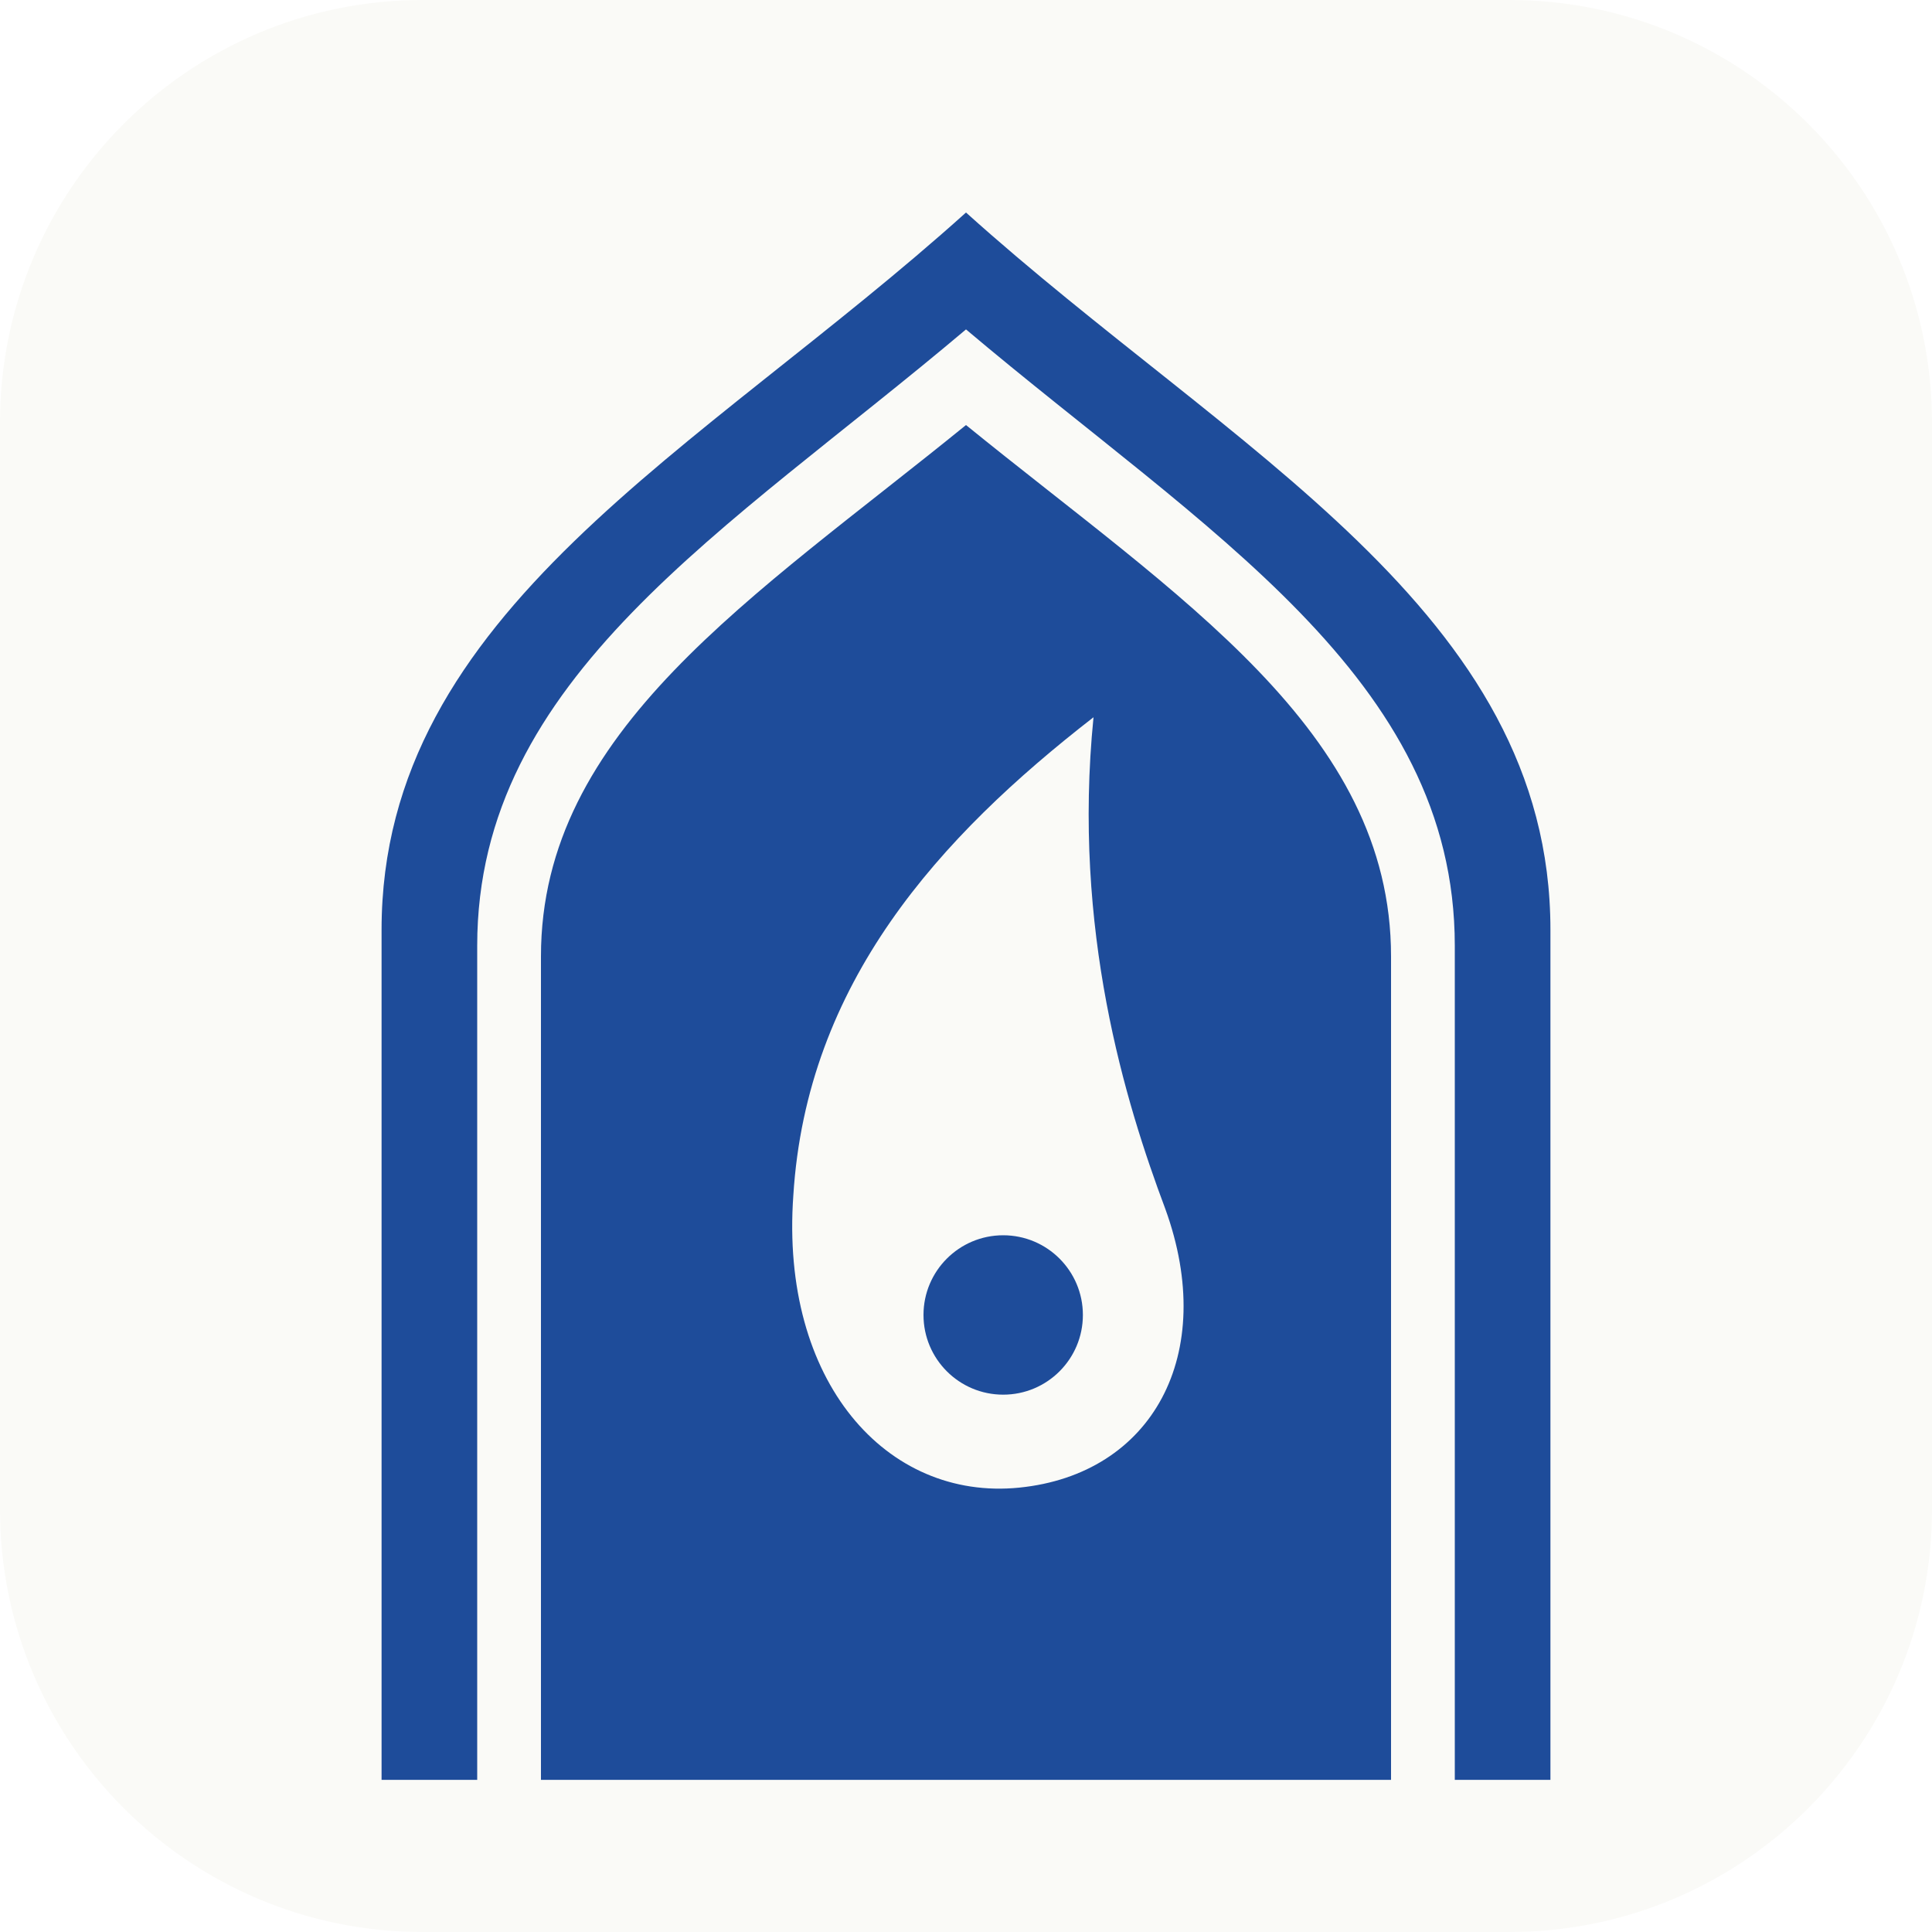
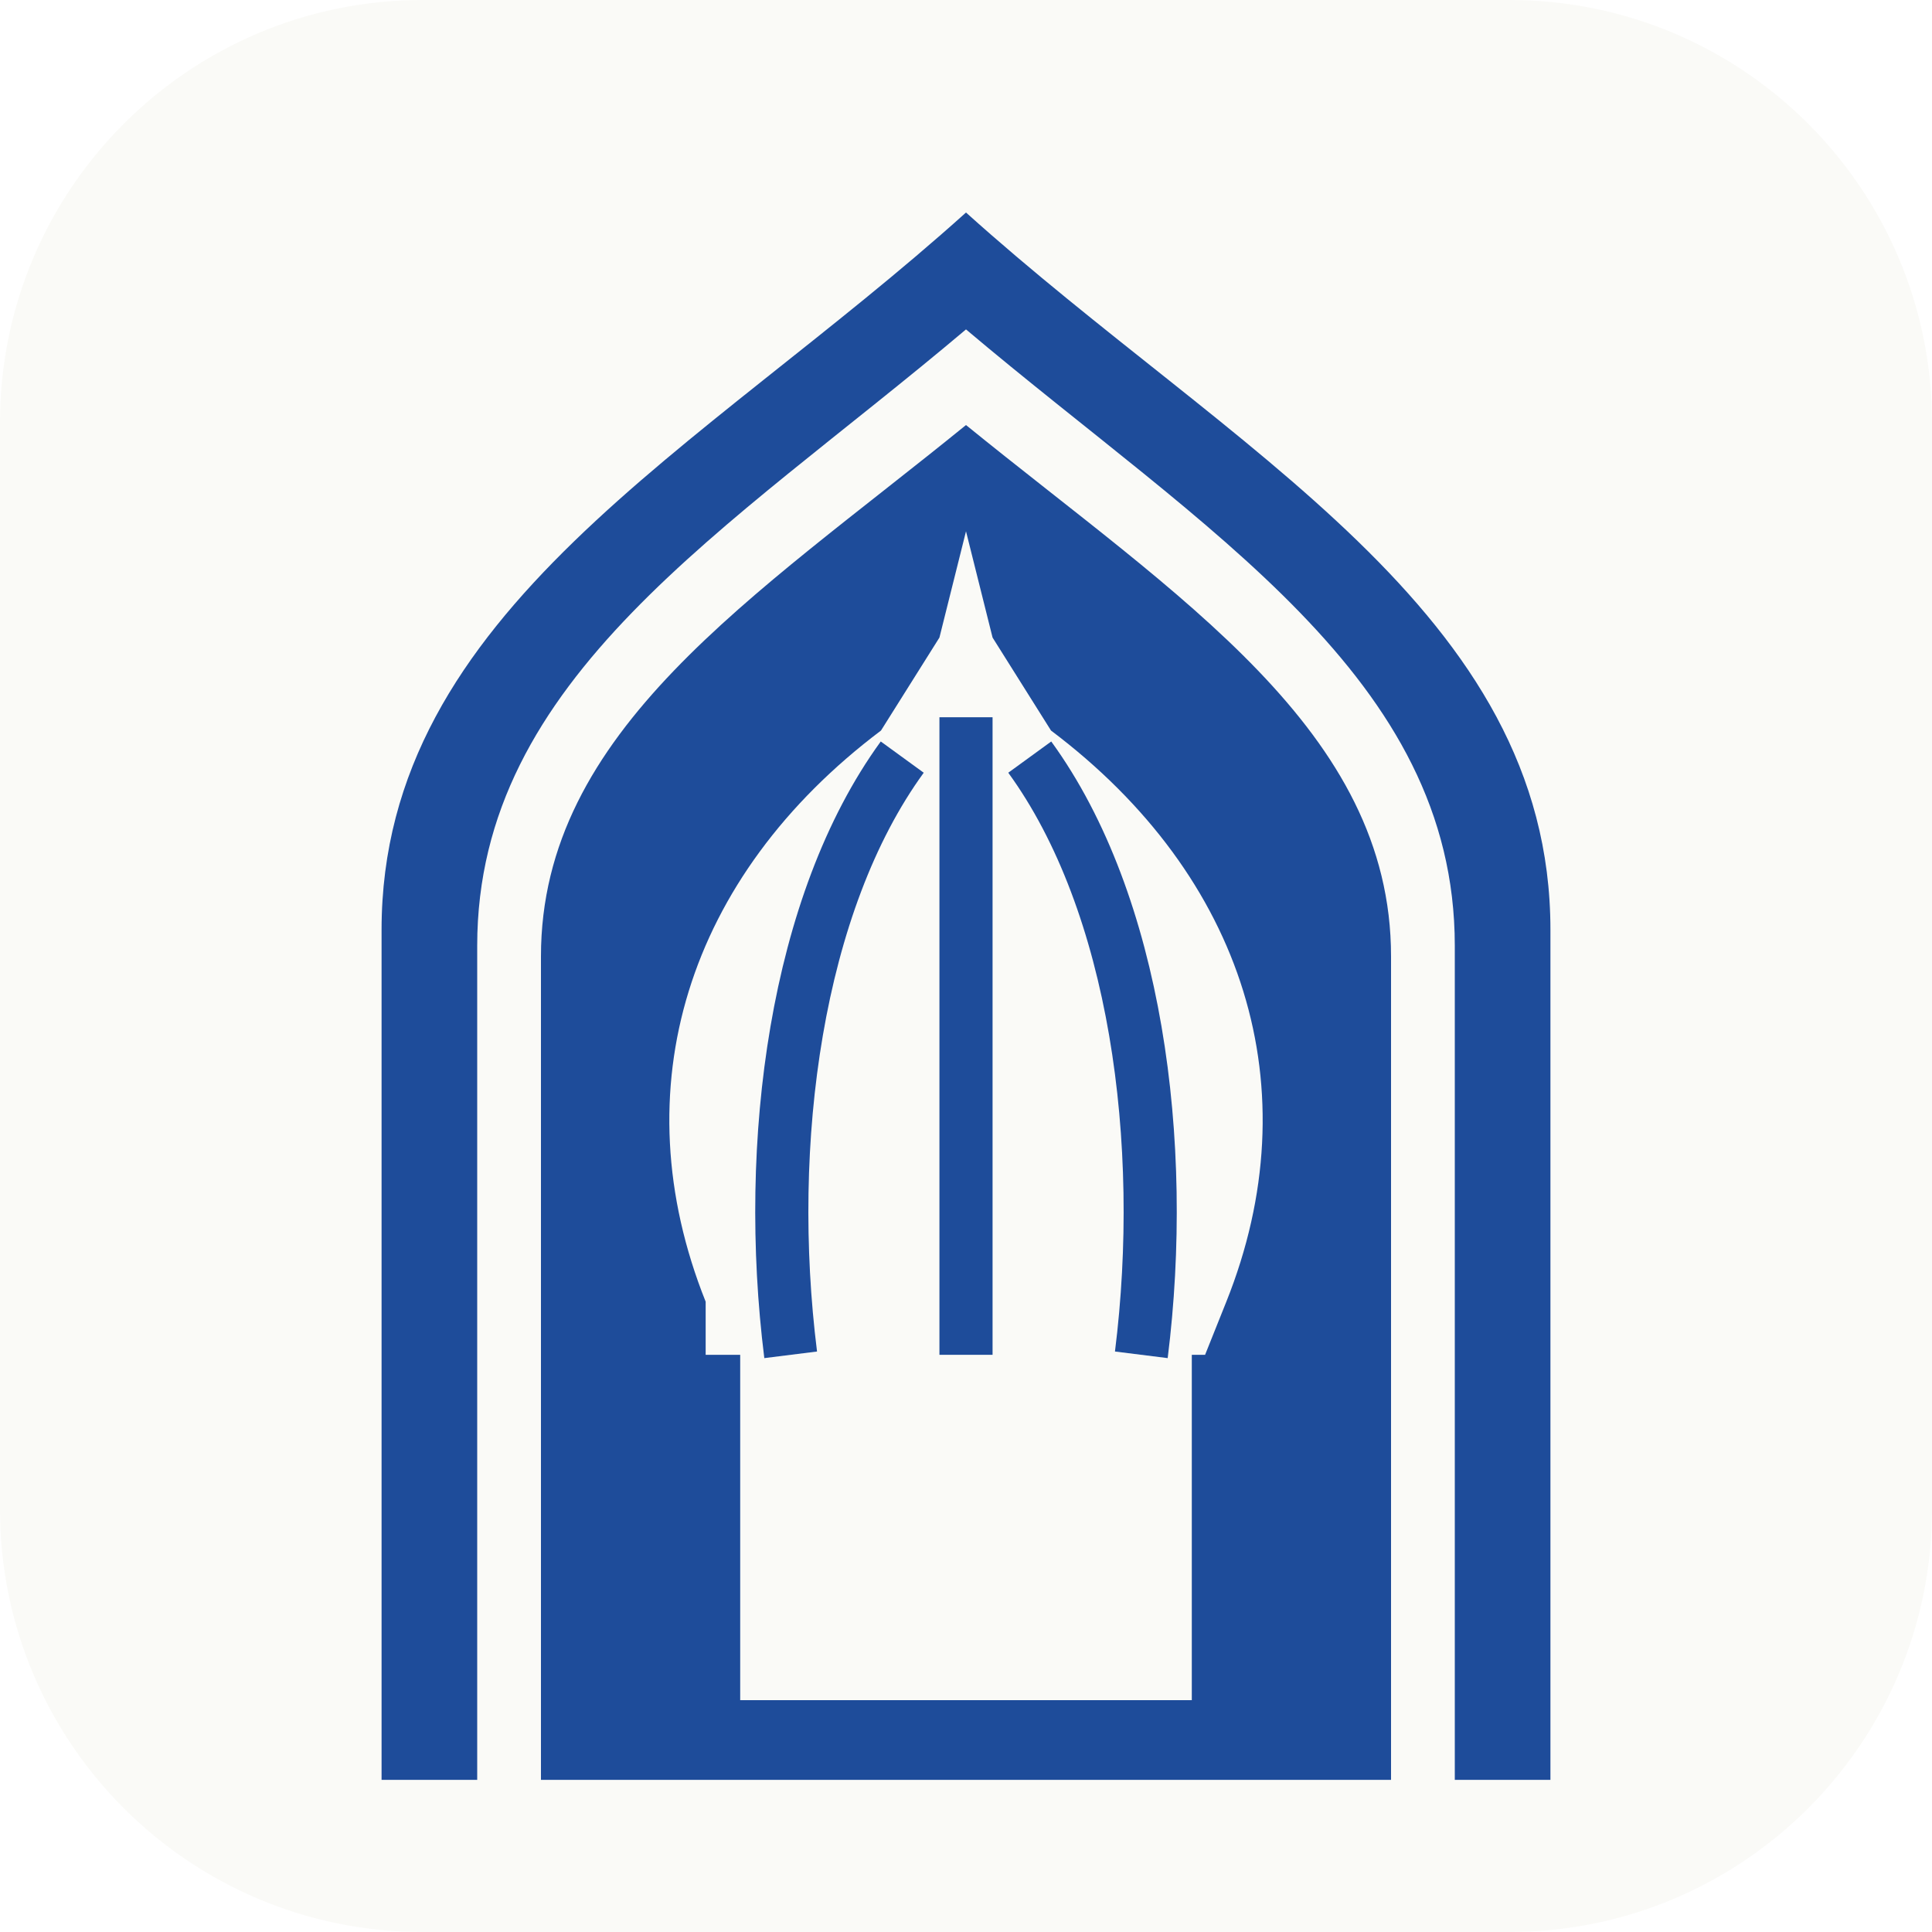
<svg xmlns="http://www.w3.org/2000/svg" viewBox="0 0 64 64">
  <rect width="64" height="64" rx="14" fill="#FAFAF7" />
-   <g transform="translate(32 33) scale(0.88) translate(-32 -31.5)">
-     <path fill="#1E4C9A" fill-rule="evenodd" d="M10 61 V29 C10 17 22 11 32 2 C42 11 54 17 54 29 V61 Z M13.6 61 V29.6 C13.6 19.5 23 14 32 6.4 C41 14 50.4 19.5 50.4 29.6 V61 Z M16 61 V30 C16 21.5 24 16.5 32 10 C40 16.5 48 21.5 48 30 V61 Z M36.8 21 C31 25.5 26 31 25.5 39 C25 46 29 50.5 34 50 C39 49.5 41.5 45 39.5 39.5 C38 35.5 36 29 36.8 21 Z" />
-     <circle cx="33.4" cy="43.5" r="3" fill="#1E4C9A" />
+   <g transform="translate(32 33) scale(0.88) translate(-32 -31.5)" fill="#1E4C9A">
+     <path fill-rule="evenodd" d="M10 61 V29 C10 17 22 11 32 2 C42 11 54 17 54 29 V61 Z M13.6 61 V29.6 C13.6 19.5 23 14 32 6.4 C41 14 50.4 19.5 50.4 29.6 V61 Z M16 61 V30 C16 21.5 24 16.5 32 10 C40 16.5 48 21.5 48 30 V61 Z M31 18 L32 14 L33 18 L35.2 21.5 C42.5 27 45 35 41.8 43 L41 45 H40.5 V58 H23.5 V45 H22.2 L22.2 43 C19 35 21.5 27 28.8 21.5 Z" />
+     <g stroke="#1E4C9A" stroke-width="2" fill="none">
+       <path d="M32 21 V45" />
+       <path d="M29.6 22.5 C25.6 28 24.4 37 25.4 45" />
+       <path d="M34.4 22.5 C38.4 28 39.6 37 38.6 45" />
+     </g>
  </g>
</svg>
